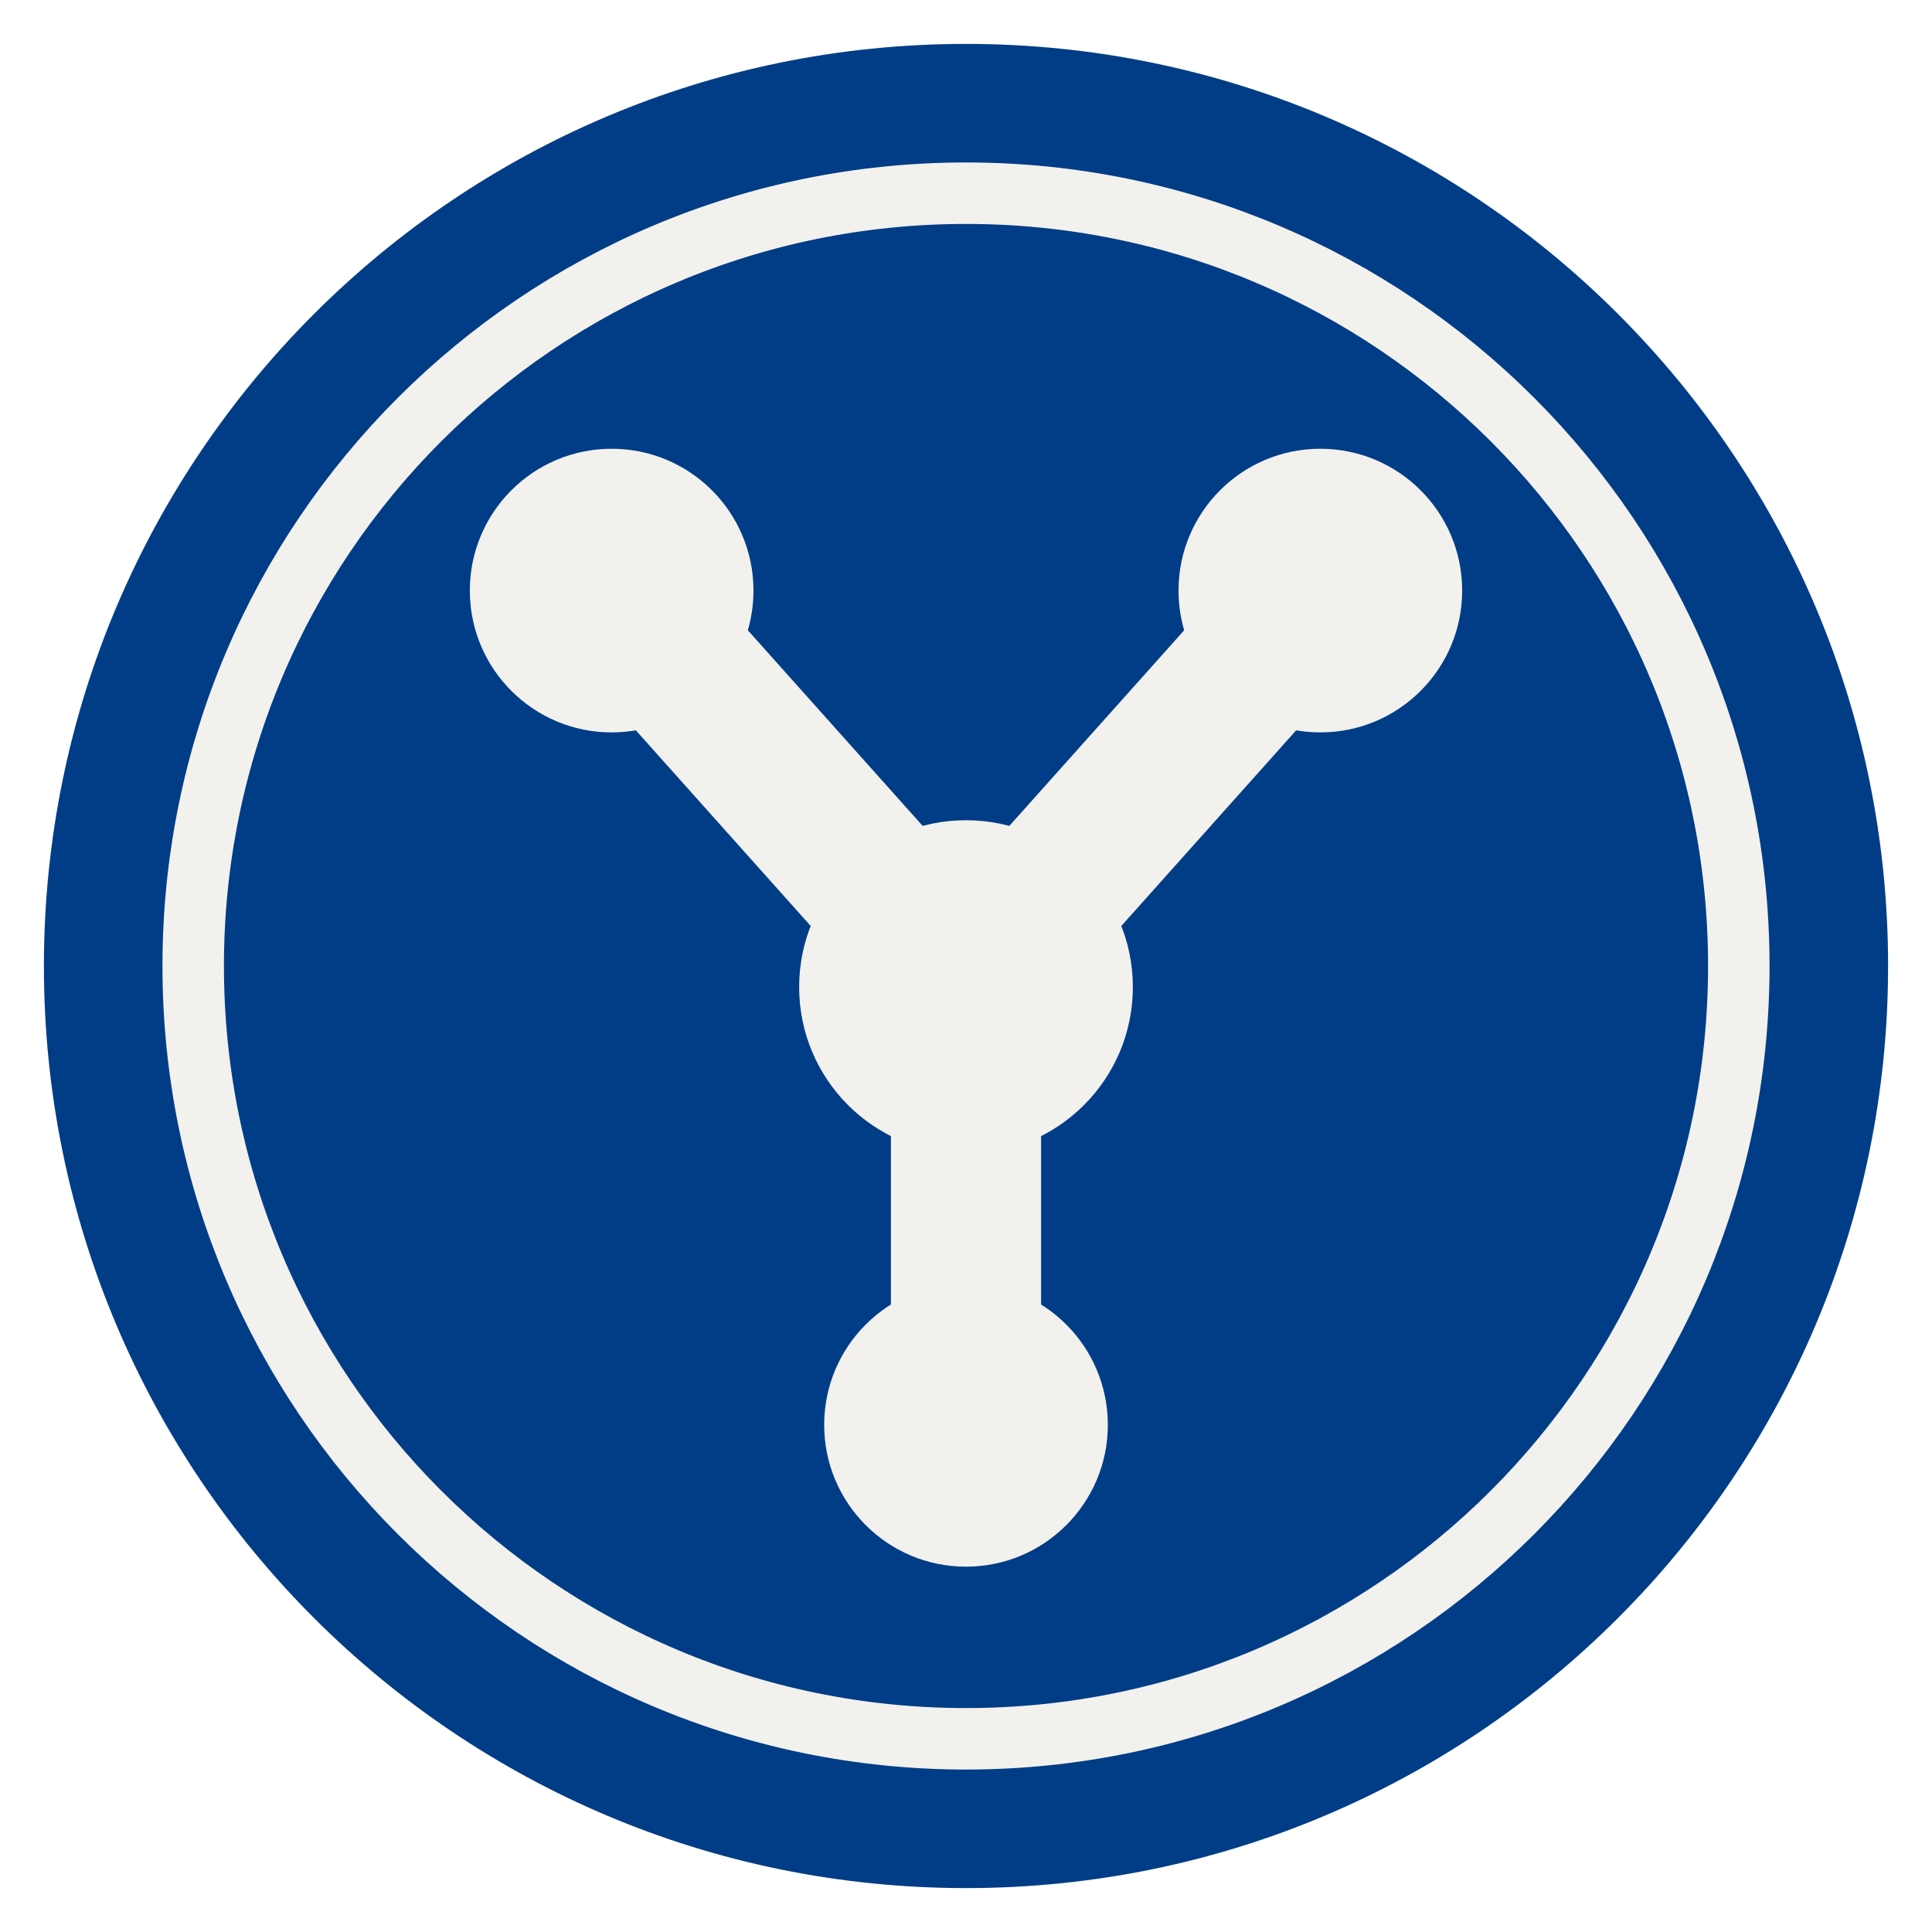
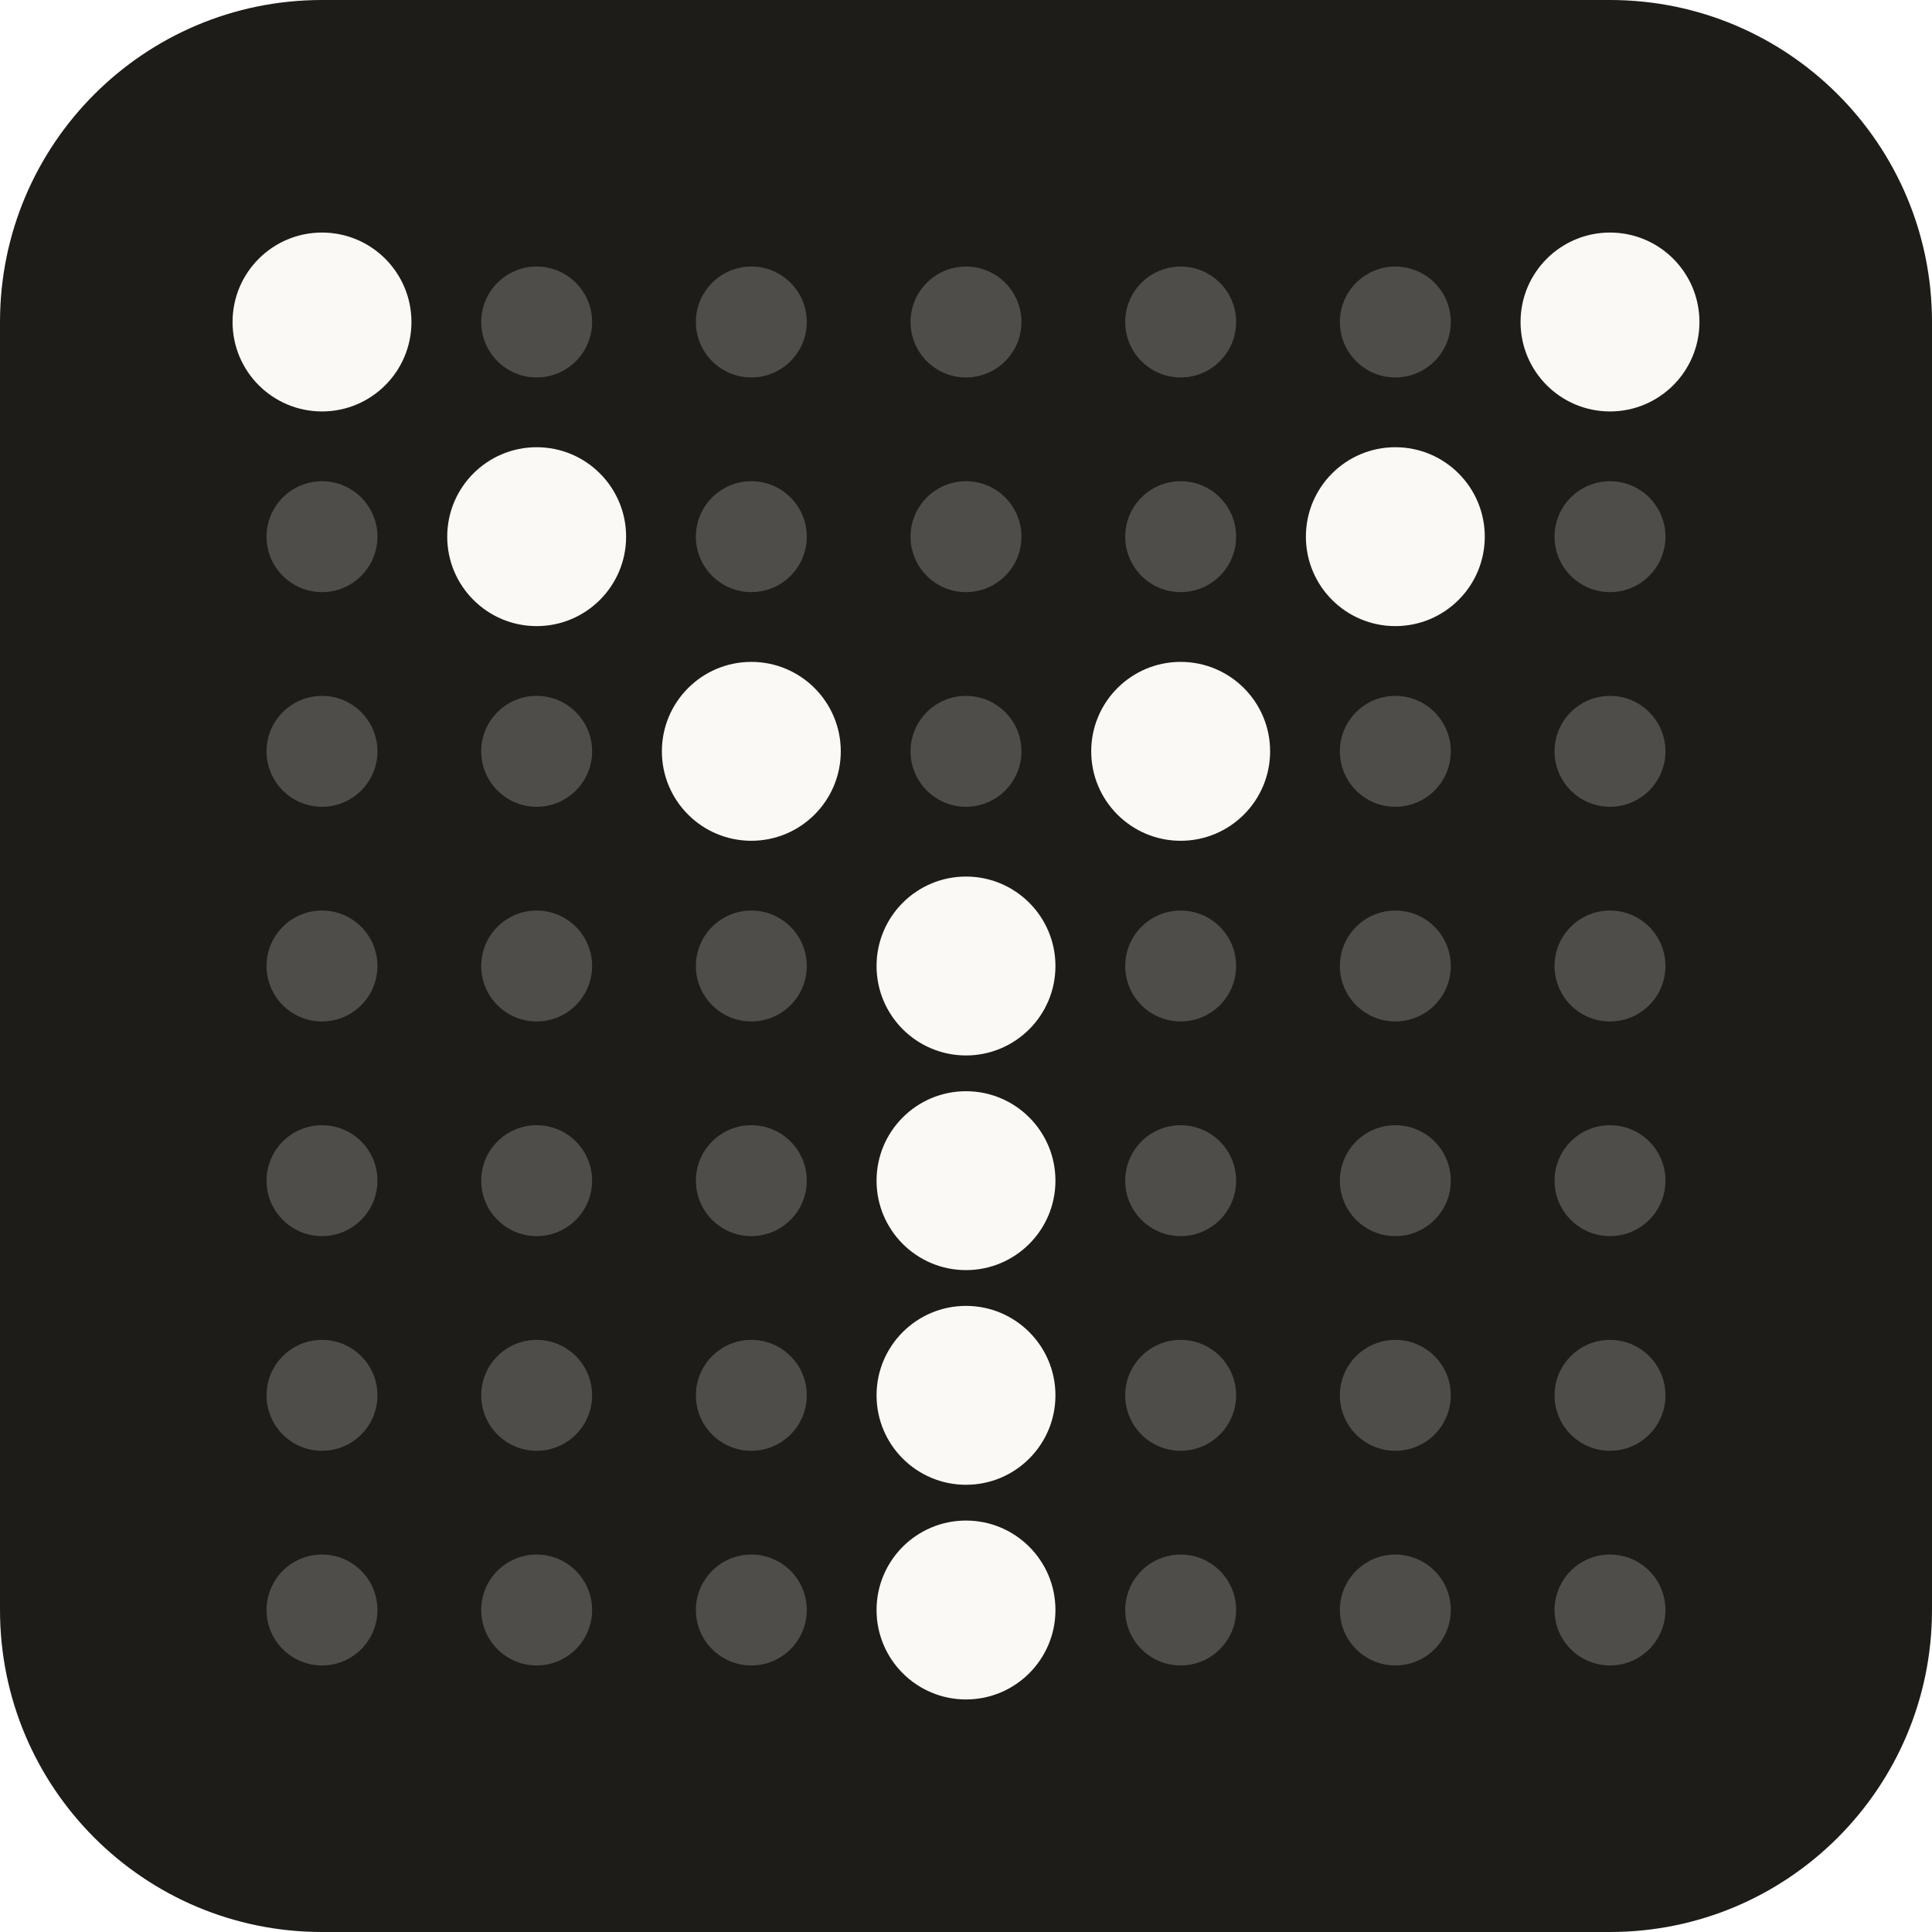
- <svg xmlns="http://www.w3.org/2000/svg" viewBox="0 0 44 44">
-   <circle cx="22" cy="22" r="21" fill="#003d86" />
-   <circle cx="22" cy="22" r="17.6" fill="none" stroke="#f2f1ed" stroke-width="1.4" />
-   <path d="M13.93 13.45 L22 22.48 L30.07 13.45 M22 22.48 V32.45" fill="none" stroke="#f2f1ed" stroke-width="3.42" stroke-linecap="round" stroke-linejoin="round" />
-   <circle cx="13.93" cy="13.45" r="3.23" fill="#f2f1ed" />
-   <circle cx="30.07" cy="13.45" r="3.23" fill="#f2f1ed" />
-   <circle cx="22" cy="22.48" r="3.8" fill="#f2f1ed" />
-   <circle cx="22" cy="32.45" r="3.23" fill="#f2f1ed" />
+ <svg xmlns="http://www.w3.org/2000/svg" viewBox="-3 -3 54 54">
+   <rect x="-3" y="-3" width="54" height="54" rx="9" fill="#1d1c19" />
+   <circle cx="6.0" cy="6.0" r="2.5" fill="#faf9f6" />
+   <circle cx="12.0" cy="6.0" r="1.55" fill="#faf9f6" opacity="0.22" />
+   <circle cx="18.0" cy="6.0" r="1.55" fill="#faf9f6" opacity="0.22" />
+   <circle cx="24.0" cy="6.0" r="1.55" fill="#faf9f6" opacity="0.22" />
+   <circle cx="30.0" cy="6.0" r="1.55" fill="#faf9f6" opacity="0.22" />
+   <circle cx="36.0" cy="6.0" r="1.55" fill="#faf9f6" opacity="0.22" />
+   <circle cx="42.0" cy="6.0" r="2.5" fill="#faf9f6" />
+   <circle cx="6.0" cy="12.0" r="1.55" fill="#faf9f6" opacity="0.22" />
+   <circle cx="12.0" cy="12.0" r="2.5" fill="#faf9f6" />
+   <circle cx="18.0" cy="12.0" r="1.55" fill="#faf9f6" opacity="0.22" />
+   <circle cx="24.0" cy="12.0" r="1.55" fill="#faf9f6" opacity="0.22" />
+   <circle cx="30.0" cy="12.0" r="1.55" fill="#faf9f6" opacity="0.22" />
+   <circle cx="36.0" cy="12.0" r="2.5" fill="#faf9f6" />
+   <circle cx="42.0" cy="12.0" r="1.55" fill="#faf9f6" opacity="0.22" />
+   <circle cx="6.0" cy="18.0" r="1.55" fill="#faf9f6" opacity="0.22" />
+   <circle cx="12.0" cy="18.0" r="1.55" fill="#faf9f6" opacity="0.22" />
+   <circle cx="18.0" cy="18.0" r="2.5" fill="#faf9f6" />
+   <circle cx="24.0" cy="18.0" r="1.55" fill="#faf9f6" opacity="0.22" />
+   <circle cx="30.0" cy="18.0" r="2.5" fill="#faf9f6" />
+   <circle cx="36.0" cy="18.0" r="1.55" fill="#faf9f6" opacity="0.22" />
+   <circle cx="42.0" cy="18.0" r="1.55" fill="#faf9f6" opacity="0.22" />
+   <circle cx="6.0" cy="24.0" r="1.55" fill="#faf9f6" opacity="0.22" />
+   <circle cx="12.0" cy="24.0" r="1.55" fill="#faf9f6" opacity="0.22" />
+   <circle cx="18.0" cy="24.0" r="1.55" fill="#faf9f6" opacity="0.22" />
+   <circle cx="24.0" cy="24.0" r="2.5" fill="#faf9f6" />
+   <circle cx="30.0" cy="24.0" r="1.55" fill="#faf9f6" opacity="0.22" />
+   <circle cx="36.0" cy="24.0" r="1.55" fill="#faf9f6" opacity="0.22" />
+   <circle cx="42.0" cy="24.0" r="1.55" fill="#faf9f6" opacity="0.22" />
+   <circle cx="6.0" cy="30.0" r="1.55" fill="#faf9f6" opacity="0.22" />
+   <circle cx="12.0" cy="30.0" r="1.55" fill="#faf9f6" opacity="0.22" />
+   <circle cx="18.0" cy="30.0" r="1.55" fill="#faf9f6" opacity="0.22" />
+   <circle cx="24.0" cy="30.0" r="2.5" fill="#faf9f6" />
+   <circle cx="30.0" cy="30.0" r="1.55" fill="#faf9f6" opacity="0.22" />
+   <circle cx="36.0" cy="30.0" r="1.55" fill="#faf9f6" opacity="0.22" />
+   <circle cx="42.0" cy="30.0" r="1.55" fill="#faf9f6" opacity="0.22" />
+   <circle cx="6.0" cy="36.0" r="1.55" fill="#faf9f6" opacity="0.22" />
+   <circle cx="12.0" cy="36.0" r="1.55" fill="#faf9f6" opacity="0.22" />
+   <circle cx="18.0" cy="36.0" r="1.55" fill="#faf9f6" opacity="0.22" />
+   <circle cx="24.0" cy="36.0" r="2.5" fill="#faf9f6" />
+   <circle cx="30.0" cy="36.0" r="1.55" fill="#faf9f6" opacity="0.22" />
+   <circle cx="36.0" cy="36.0" r="1.55" fill="#faf9f6" opacity="0.22" />
+   <circle cx="42.0" cy="36.0" r="1.55" fill="#faf9f6" opacity="0.22" />
+   <circle cx="6.0" cy="42.0" r="1.55" fill="#faf9f6" opacity="0.22" />
+   <circle cx="12.0" cy="42.0" r="1.55" fill="#faf9f6" opacity="0.22" />
+   <circle cx="18.0" cy="42.0" r="1.55" fill="#faf9f6" opacity="0.22" />
+   <circle cx="24.0" cy="42.0" r="2.5" fill="#faf9f6" />
+   <circle cx="30.0" cy="42.0" r="1.55" fill="#faf9f6" opacity="0.22" />
+   <circle cx="36.0" cy="42.0" r="1.55" fill="#faf9f6" opacity="0.22" />
+   <circle cx="42.0" cy="42.0" r="1.55" fill="#faf9f6" opacity="0.22" />
</svg>
